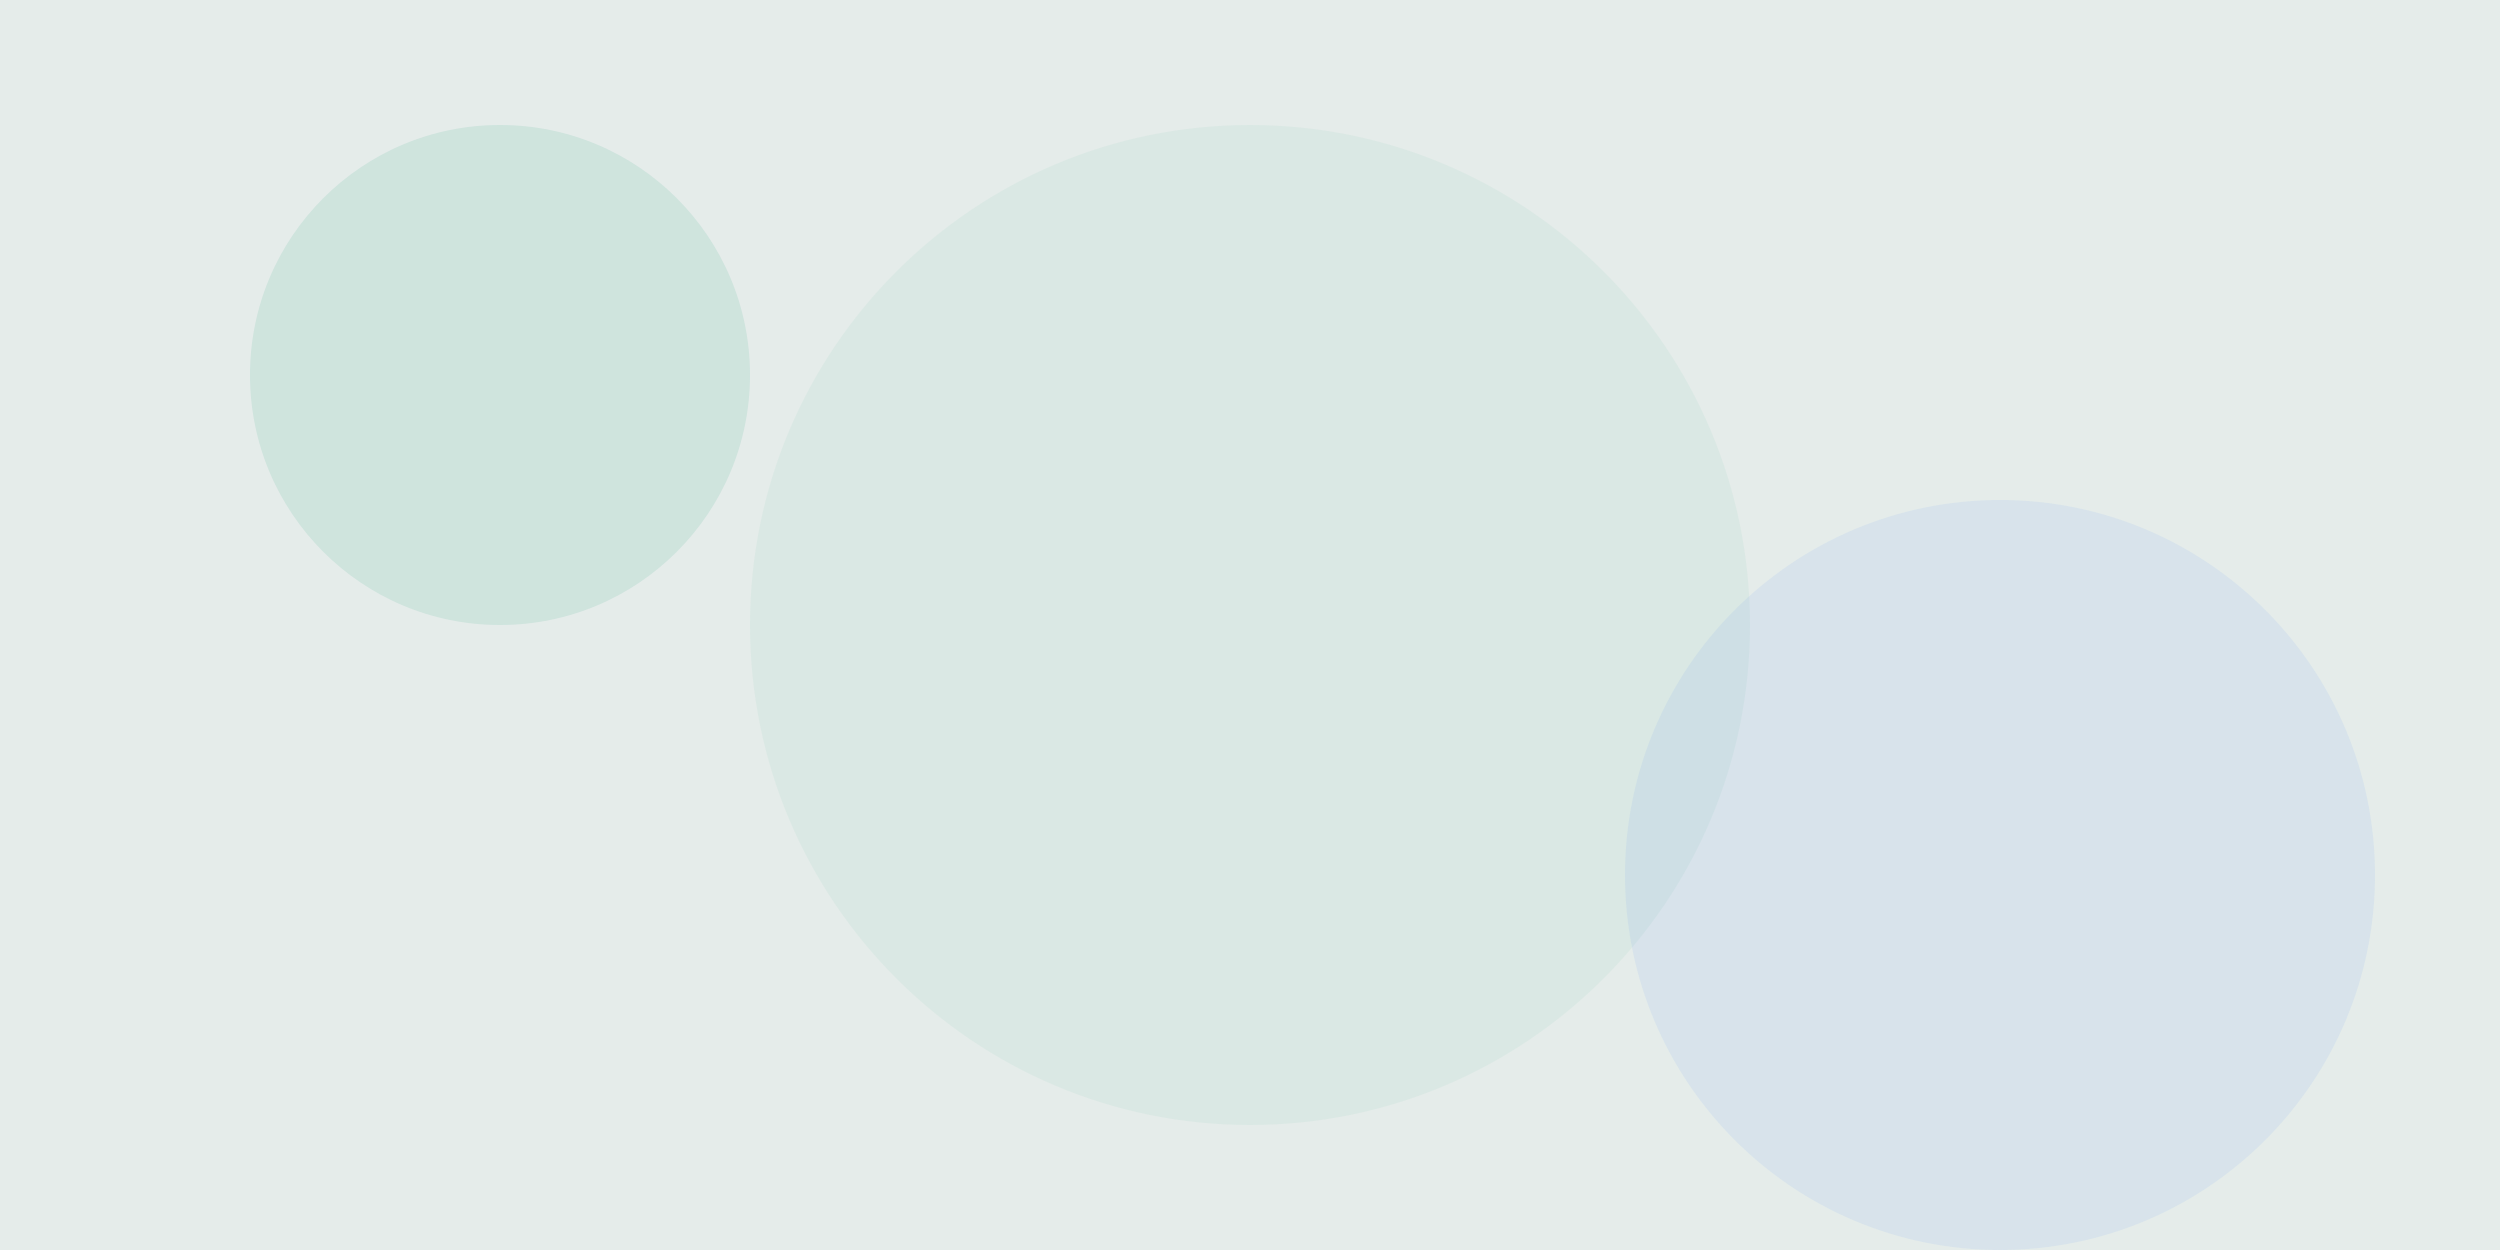
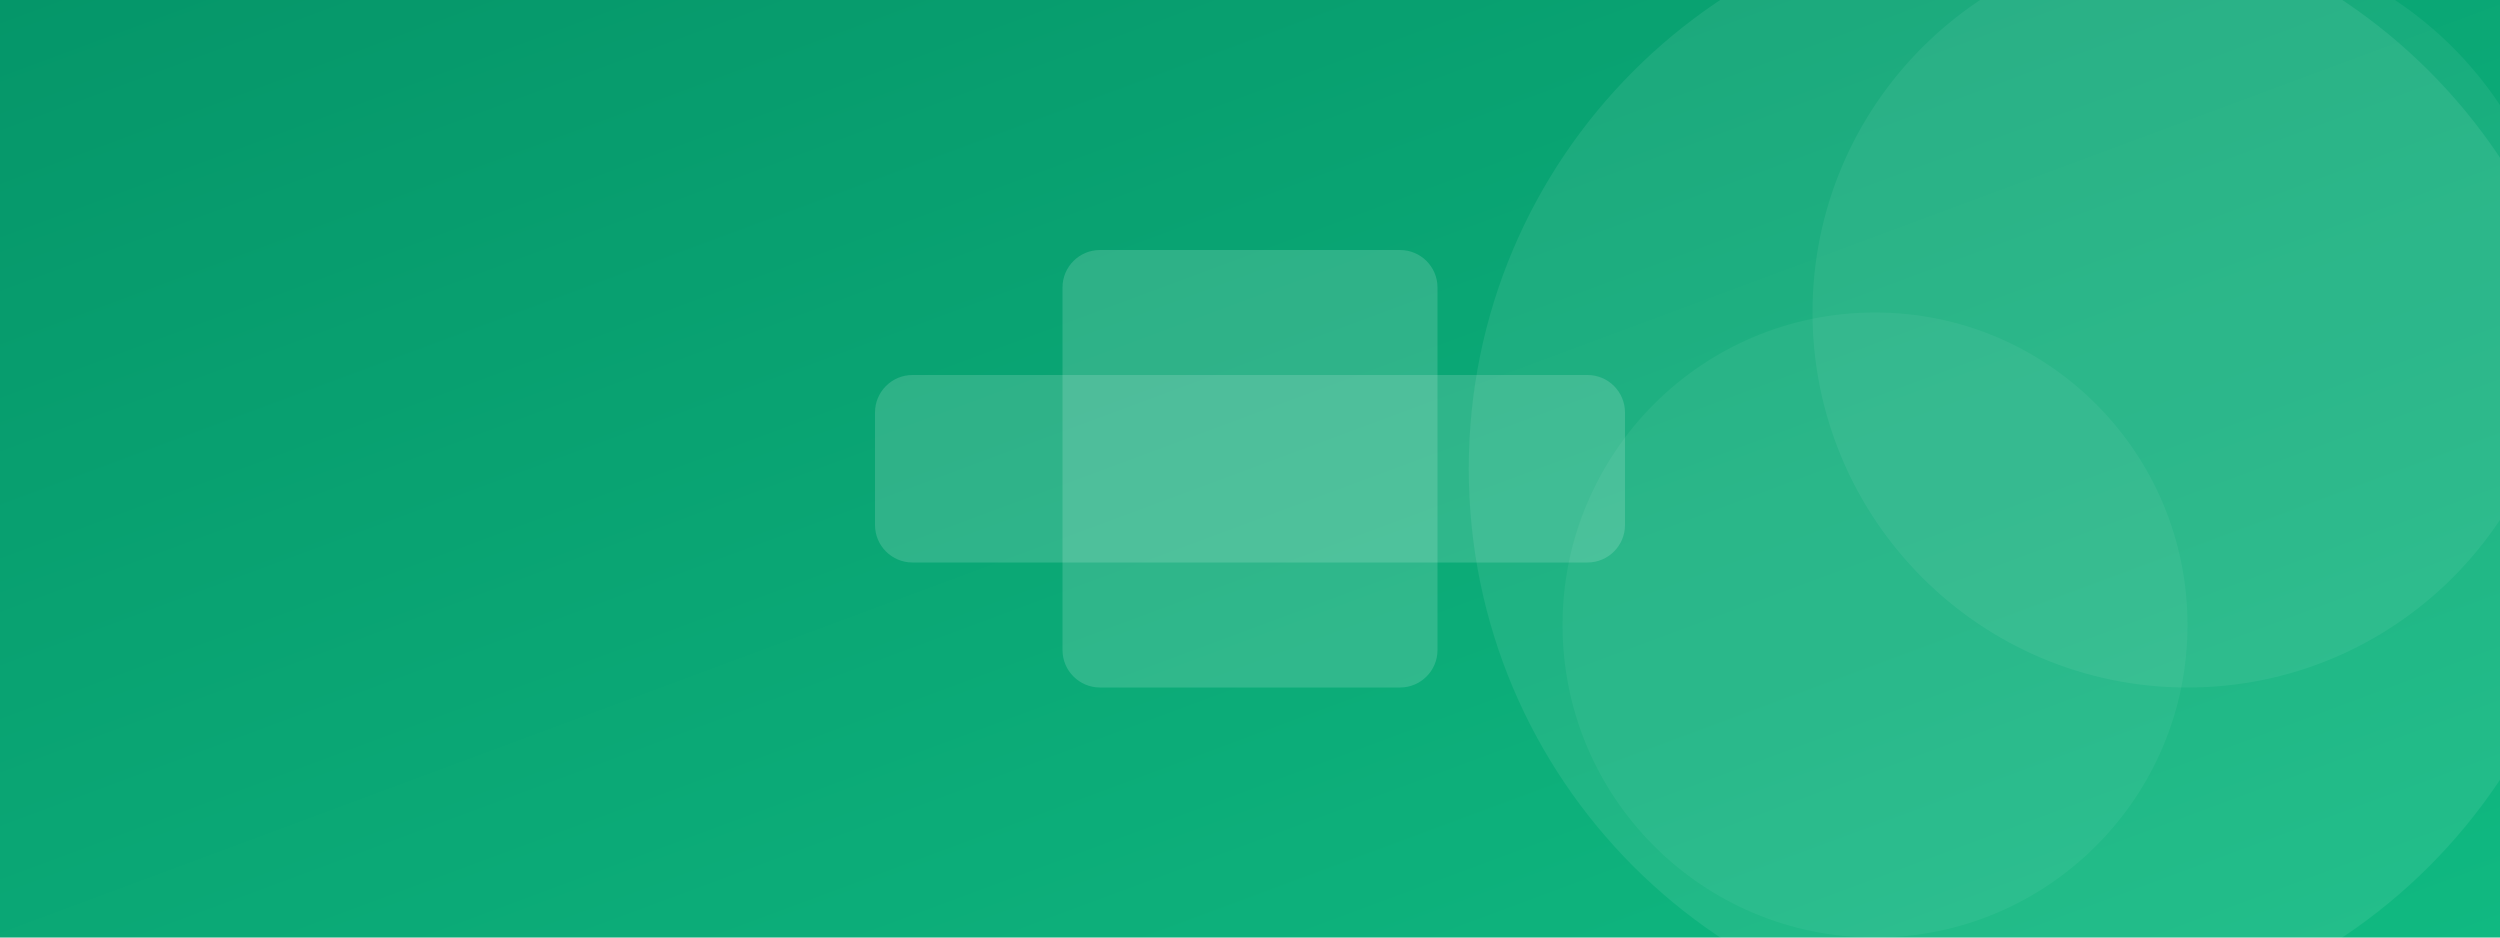
- <svg xmlns="http://www.w3.org/2000/svg" width="400" height="200" viewBox="0 0 400 200">
-   <rect width="400" height="200" fill="#059669" opacity="0.05" />
-   <circle cx="80" cy="60" r="40" fill="#059669" opacity="0.1" />
-   <circle cx="320" cy="140" r="60" fill="#3b82f6" opacity="0.08" />
-   <circle cx="200" cy="100" r="80" fill="#059669" opacity="0.05" />
+ <svg xmlns="http://www.w3.org/2000/svg" width="800" height="300" viewBox="0 0 800 300">
+   <defs>
+     <linearGradient id="cover1" x1="0%" y1="0%" x2="100%" y2="100%">
+       <stop offset="0%" style="stop-color:#059669;stop-opacity:1" />
+       <stop offset="100%" style="stop-color:#10B981;stop-opacity:1" />
+     </linearGradient>
+   </defs>
+   <rect width="800" height="300" fill="url(#cover1)" />
+   <circle cx="650" cy="150" r="180" fill="white" opacity="0.08" />
+   <circle cx="700" cy="100" r="120" fill="white" opacity="0.06" />
+   <circle cx="600" cy="200" r="100" fill="white" opacity="0.05" />
+   <rect x="340" y="80" width="120" height="140" rx="12" fill="white" opacity="0.15" />
+   <rect x="280" y="120" width="240" height="60" rx="12" fill="white" opacity="0.15" />
</svg>
